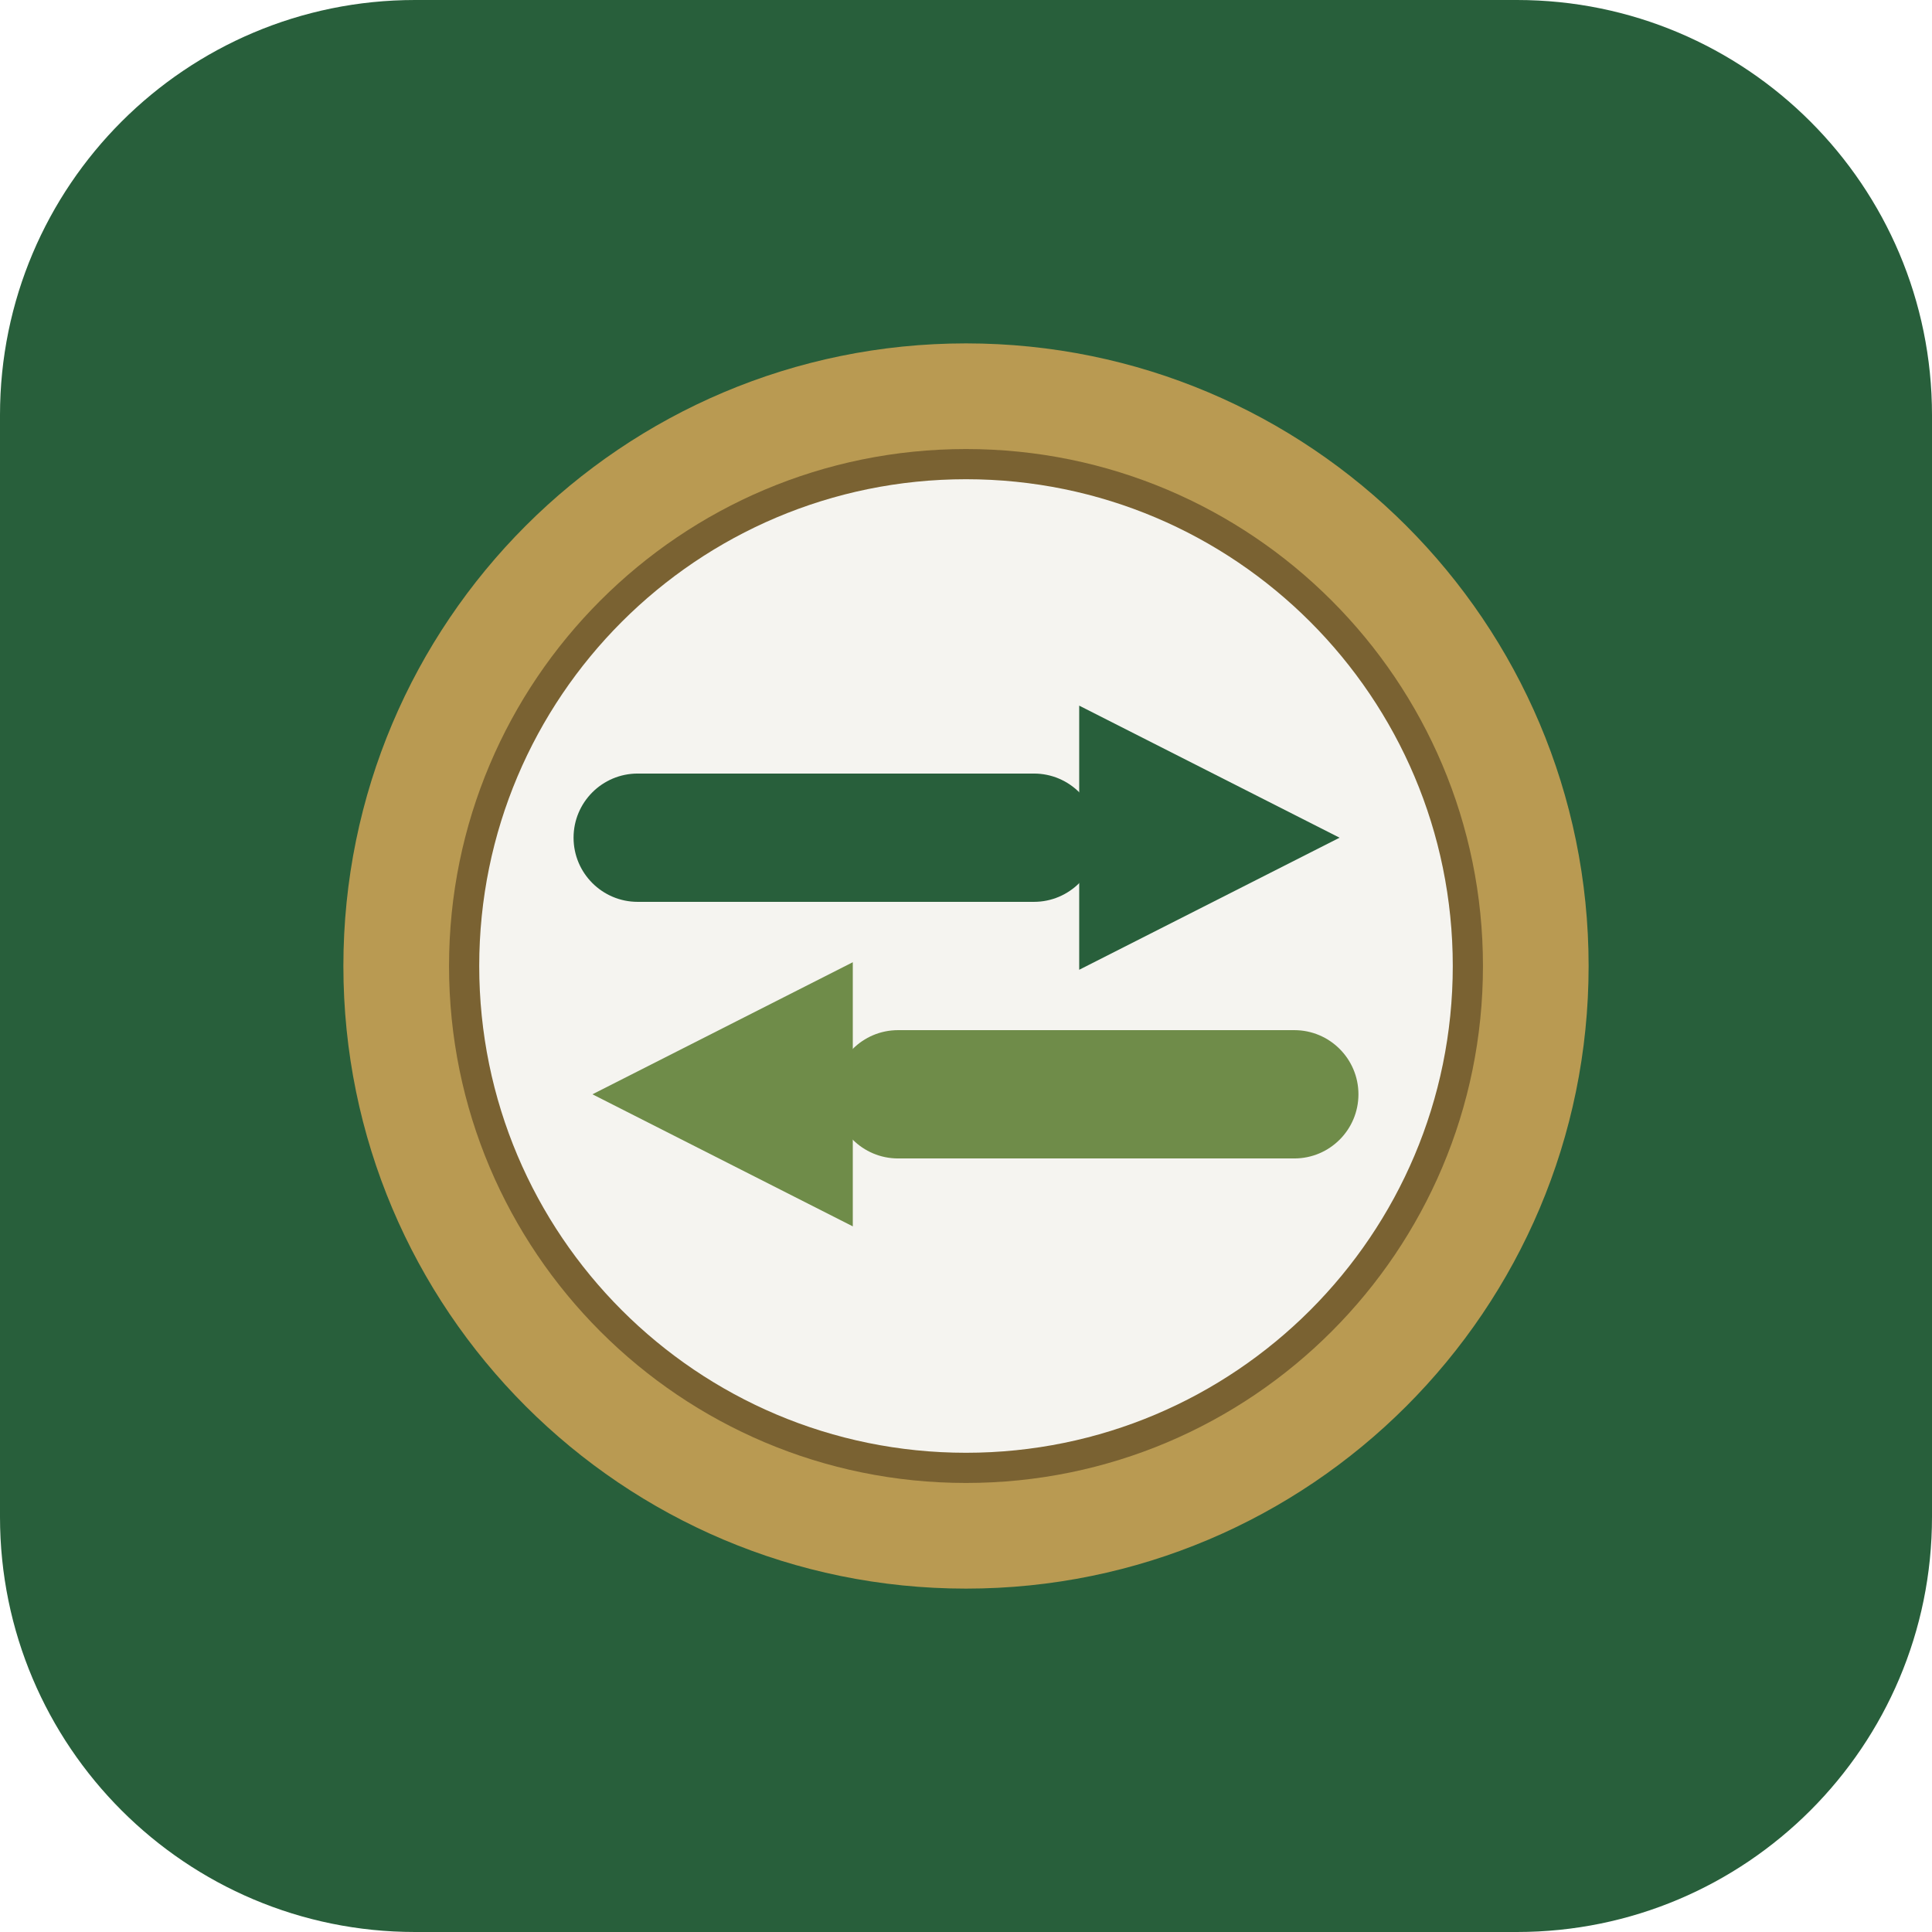
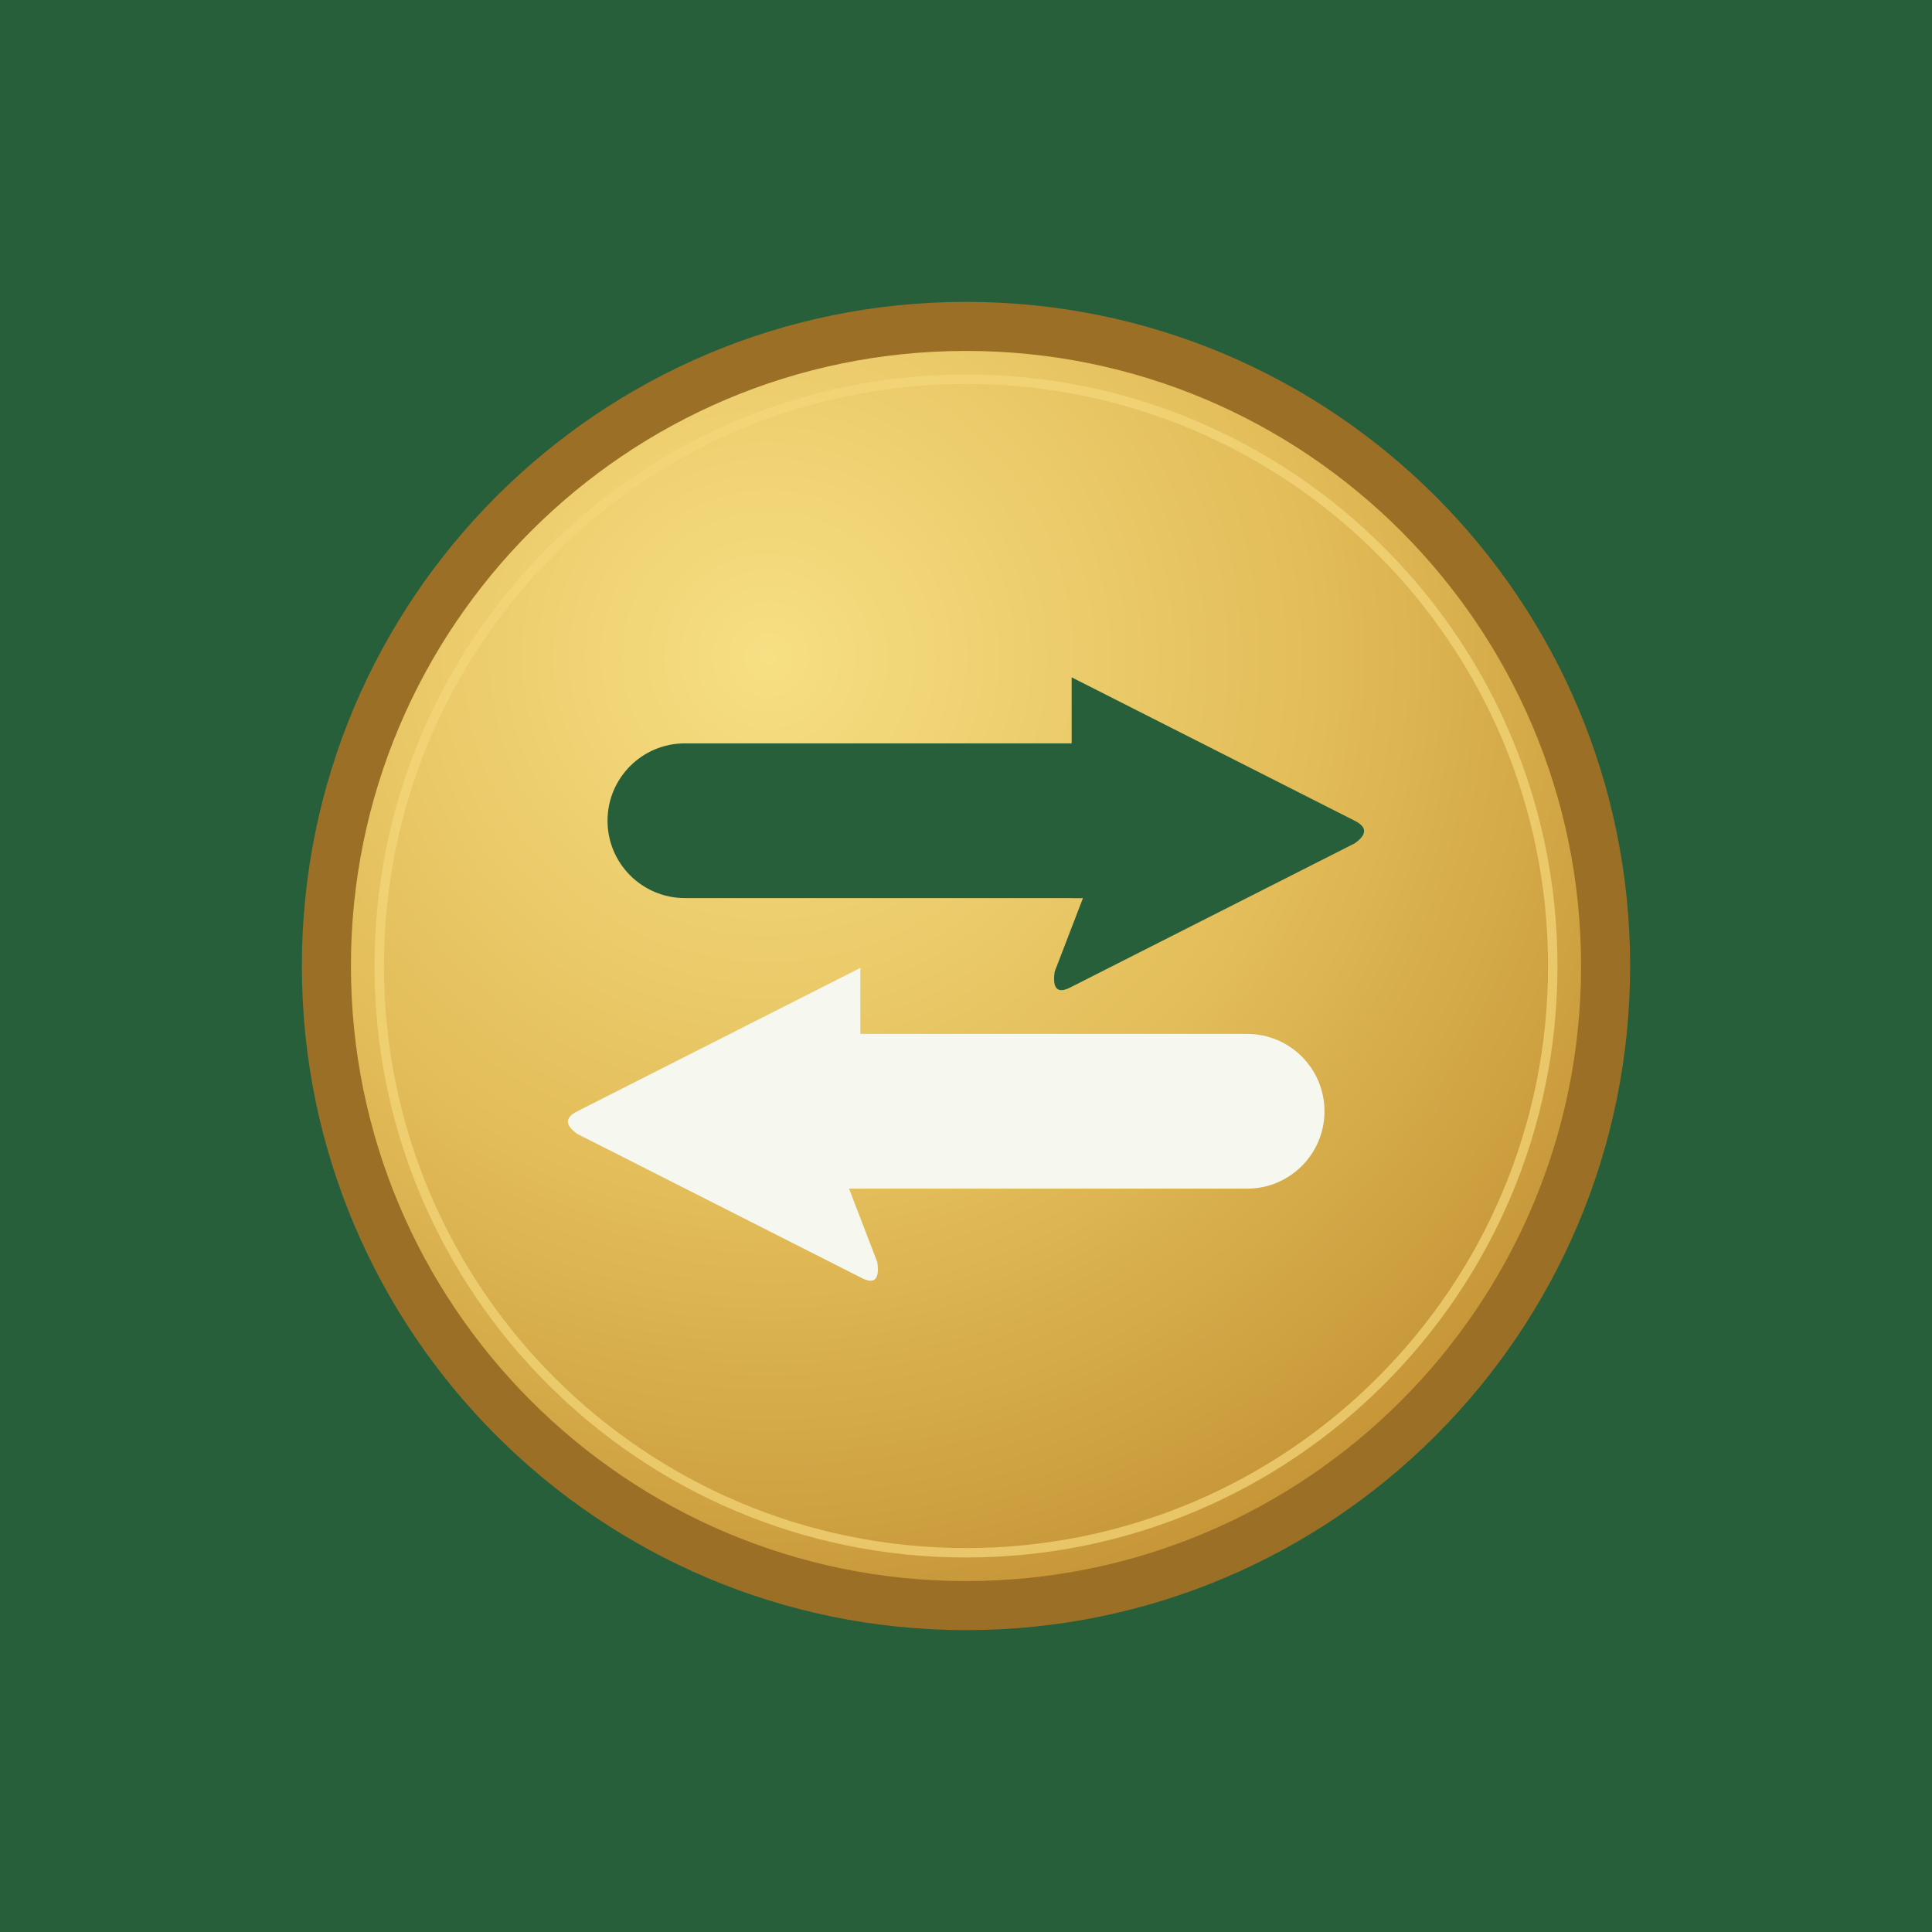
<svg xmlns="http://www.w3.org/2000/svg" viewBox="0 0 1024 1024" role="img" aria-labelledby="title desc">
-   <rect width="1024" height="1024" rx="220" fill="#285F3B" />
-   <circle cx="512" cy="512" r="330" fill="#B99A52" />
-   <circle cx="512" cy="512" r="274" fill="#7A6232" />
-   <circle cx="512" cy="512" r="258" fill="#F5F4F0" />
-   <rect x="304" y="410" width="278" height="68" rx="34" fill="#285F3B" />
-   <path d="M572 374v140l138-70-138-70Z" fill="#285F3B" />
-   <rect x="442" y="546" width="278" height="68" rx="34" fill="#6F8C49" />
-   <path d="M452 510v140l-138-70 138-70Z" fill="#6F8C49" />
+   <defs>
+     <radialGradient id="coinFace" cx="34%" cy="25%" r="82%">
+       <stop offset="0" stop-color="#F7DF83" />
+       <stop offset="0.55" stop-color="#E2BC58" />
+       <stop offset="1" stop-color="#C49335" />
+     </radialGradient>
+   </defs>
+   <rect width="1024" height="1024" fill="#285F3B" />
+   <circle cx="512" cy="512" r="352" fill="#9B7026" />
+   <circle cx="512" cy="512" r="326" fill="url(#coinFace)" />
+   <circle cx="512" cy="512" r="311" fill="none" stroke="#F4D77A" stroke-width="5" opacity="0.72" />
+   <rect x="322" y="394" width="292" height="82" rx="41" fill="#285F3B" />
+   <path d="M568 359 L718 435 Q728 440 718 447 L568 523 Q557 529 559 515 L574 476 H568 Z" fill="#285F3B" />
+   <rect x="410" y="548" width="292" height="82" rx="41" fill="#F6F8EF" />
+   <path d="M456 513 L306 589 Q296 594 306 601 L456 677 Q467 683 465 669 L450 630 H456 Z" fill="#F6F8EF" />
</svg>
